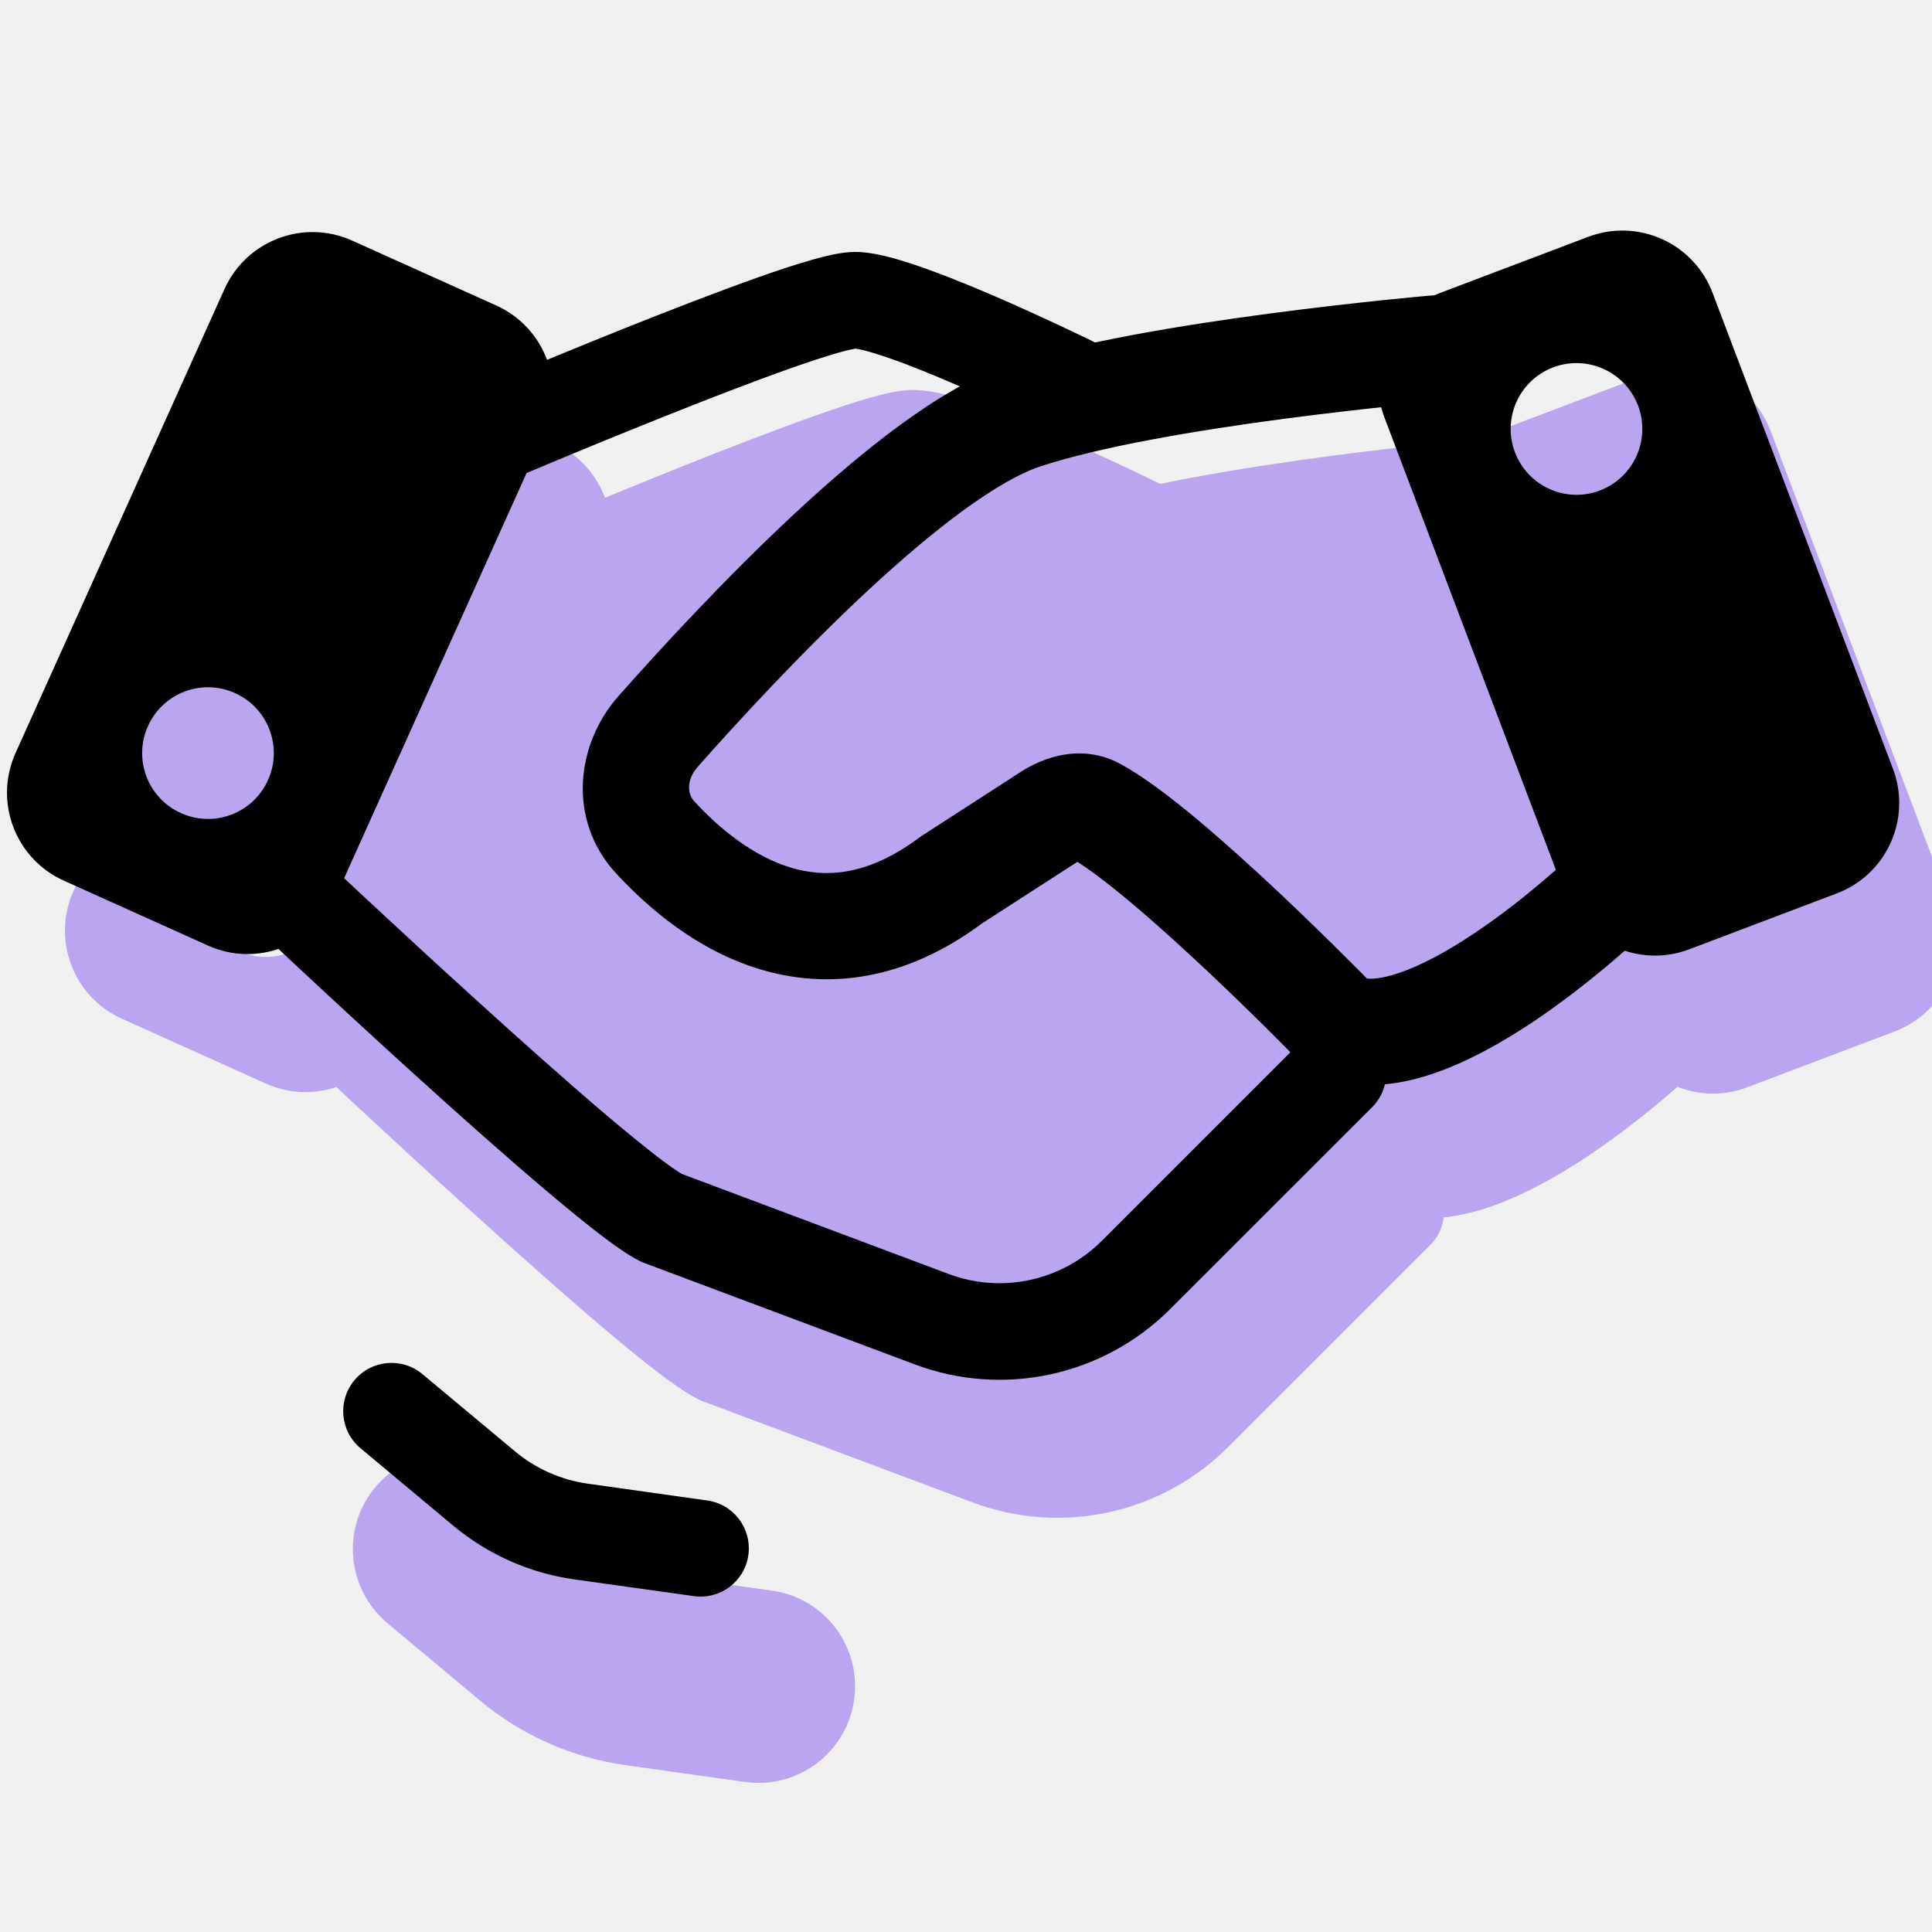
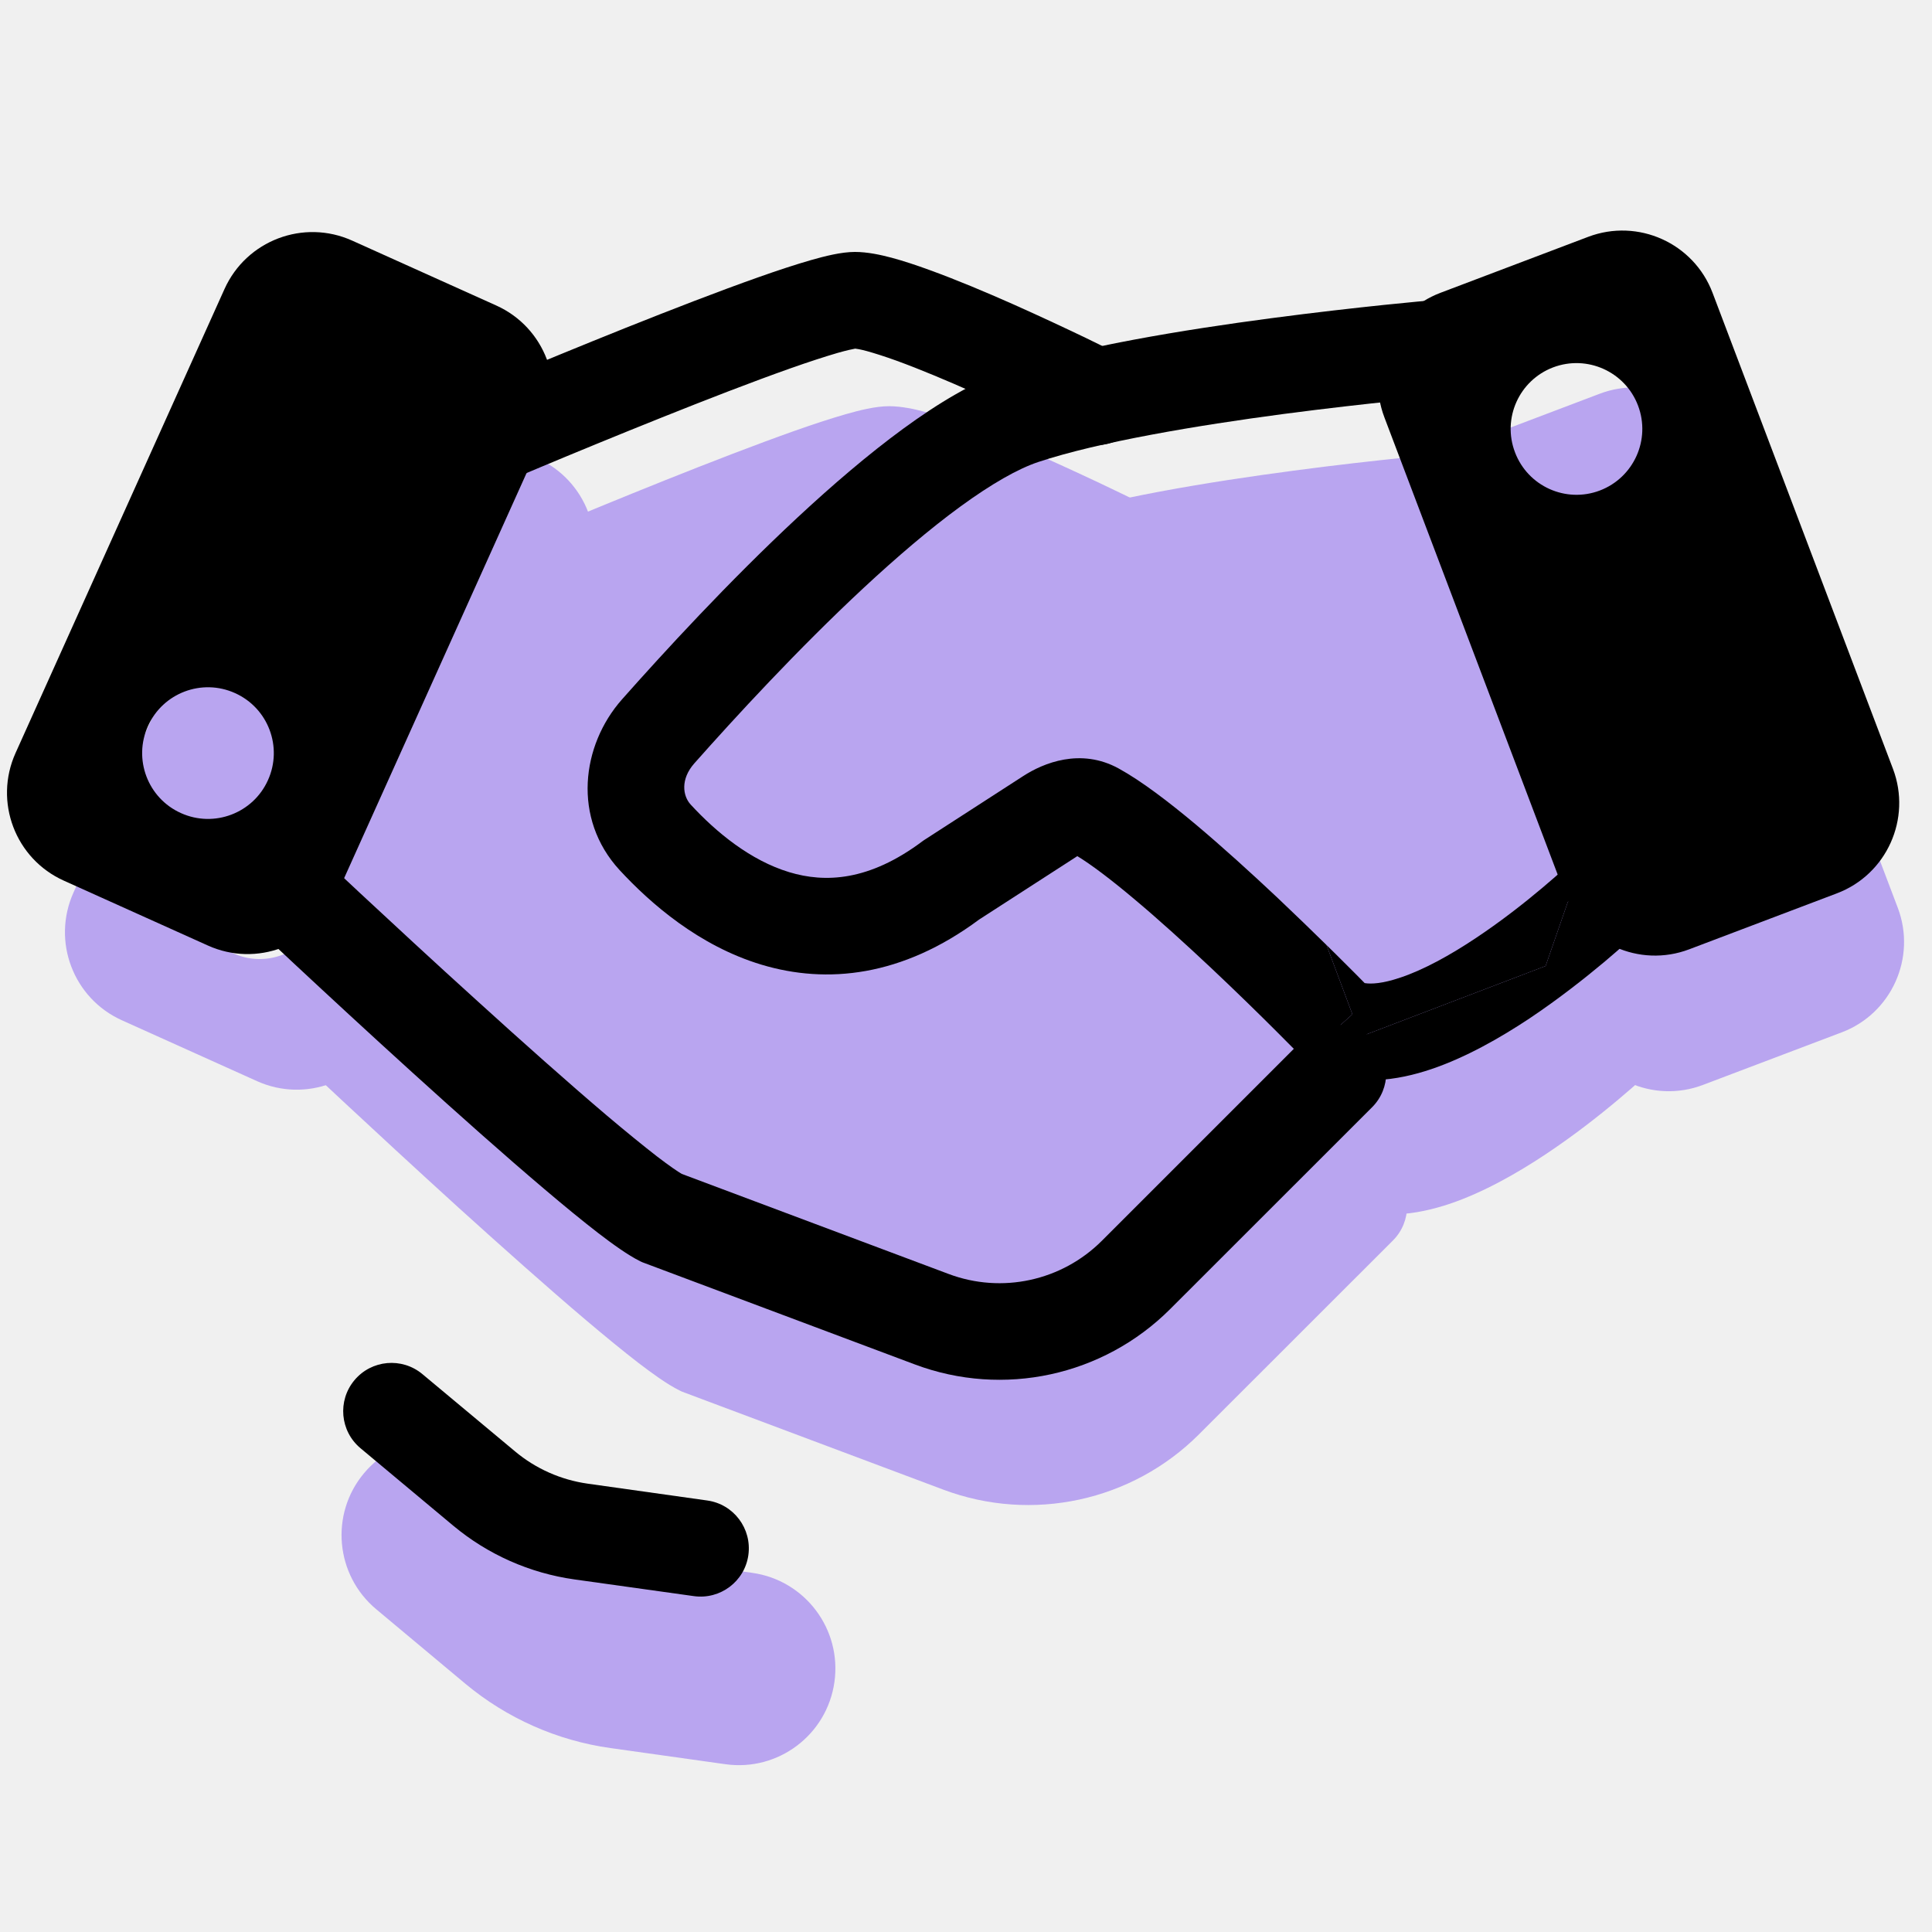
<svg xmlns="http://www.w3.org/2000/svg" width="20" height="20" viewBox="0 0 20 20" fill="none">
  <g clip-path="url(#clip0_1213_2579)">
    <g opacity="0.8">
-       <path fill-rule="evenodd" clip-rule="evenodd" d="M4.246 3.919C3.743 3.692 3.151 3.917 2.924 4.42L0.761 9.223C0.534 9.727 0.758 10.319 1.262 10.546L2.752 11.217C3.255 11.444 3.847 11.219 4.074 10.716L6.237 5.912C6.464 5.409 6.24 4.817 5.736 4.59L4.246 3.919ZM2.473 9.846C2.816 10 3.22 9.847 3.374 9.504C3.529 9.161 3.376 8.758 3.033 8.603C2.69 8.449 2.286 8.602 2.132 8.945C1.977 9.288 2.13 9.691 2.473 9.846Z" fill="#AB92F0" />
-       <path fill-rule="evenodd" clip-rule="evenodd" d="M19.615 10.677C20.131 10.481 20.391 9.904 20.196 9.387L18.329 4.461C18.134 3.945 17.556 3.685 17.04 3.88L15.512 4.459C14.995 4.655 14.736 5.232 14.931 5.749L16.797 10.675C16.993 11.191 17.57 11.451 18.087 11.256L19.615 10.677ZM16.678 5.232C16.326 5.365 16.149 5.758 16.283 6.11C16.416 6.462 16.809 6.639 17.161 6.506C17.513 6.373 17.69 5.979 17.557 5.627C17.424 5.276 17.03 5.098 16.678 5.232Z" fill="#AB92F0" />
-       <path d="M15.485 5.535L15.462 5.538L15.369 5.546C15.288 5.554 15.171 5.565 15.025 5.58C14.735 5.61 14.333 5.655 13.891 5.714C12.992 5.833 11.971 6.003 11.347 6.211C11.14 6.28 10.866 6.436 10.54 6.673C10.221 6.906 9.879 7.199 9.539 7.516C8.857 8.15 8.205 8.859 7.787 9.332C7.643 9.494 7.667 9.668 7.75 9.758C8.015 10.046 8.37 10.337 8.771 10.457C9.139 10.568 9.595 10.553 10.15 10.137L10.164 10.126L11.192 9.462C11.4 9.328 11.786 9.168 12.18 9.383C12.417 9.513 12.701 9.731 12.975 9.961C13.256 10.197 13.554 10.468 13.824 10.722C14.094 10.977 14.34 11.218 14.518 11.395C14.606 11.482 14.677 11.555 14.727 11.605C14.794 11.616 14.91 11.612 15.096 11.549C15.336 11.468 15.609 11.318 15.879 11.138C16.145 10.961 16.388 10.769 16.566 10.62C16.654 10.546 16.725 10.483 16.774 10.439C16.798 10.417 16.816 10.4 16.828 10.389L17.508 11.123C17.492 11.137 17.471 11.157 17.443 11.182C17.387 11.232 17.307 11.303 17.209 11.385C17.013 11.55 16.739 11.767 16.433 11.971C16.13 12.172 15.774 12.375 15.416 12.496C15.072 12.613 14.629 12.685 14.226 12.484L14.151 12.446L14.092 12.385L14.017 12.31C13.969 12.261 13.899 12.19 13.812 12.104C13.639 11.931 13.4 11.696 13.138 11.45C12.875 11.202 12.593 10.946 12.332 10.727C12.095 10.528 11.896 10.378 11.753 10.291C11.747 10.294 11.741 10.298 11.735 10.302L10.736 10.947C9.939 11.539 9.159 11.619 8.482 11.415C7.835 11.22 7.334 10.782 7.014 10.435C6.522 9.9 6.619 9.143 7.038 8.669C7.466 8.186 8.142 7.45 8.857 6.784C9.215 6.451 9.589 6.13 9.95 5.866C10.306 5.606 10.678 5.38 11.031 5.262C11.756 5.02 12.865 4.841 13.76 4.722C14.214 4.662 14.625 4.616 14.922 4.585C15.071 4.57 15.192 4.558 15.275 4.55L15.372 4.542L15.398 4.539L15.406 4.538C15.682 4.515 15.925 4.719 15.948 4.994C15.972 5.269 15.768 5.511 15.493 5.535L15.485 5.535Z" fill="#AB92F0" />
-       <path fill-rule="evenodd" clip-rule="evenodd" d="M5.647 6.496L5.45 6.037L5.253 5.577L5.293 5.56L5.406 5.512C5.503 5.471 5.643 5.412 5.812 5.341C6.149 5.2 6.605 5.011 7.077 4.822C7.548 4.634 8.04 4.444 8.448 4.3C8.651 4.228 8.84 4.165 8.997 4.12C9.134 4.081 9.308 4.037 9.45 4.037C9.58 4.037 9.717 4.066 9.83 4.096C9.952 4.129 10.086 4.173 10.222 4.223C10.496 4.322 10.805 4.453 11.091 4.58C11.378 4.707 11.648 4.835 11.846 4.93C11.945 4.977 12.027 5.017 12.084 5.045L12.149 5.077L12.167 5.086L12.173 5.089C12.42 5.213 12.521 5.513 12.397 5.76C12.274 6.007 11.973 6.107 11.726 5.984C11.726 5.984 11.726 5.984 11.726 5.984L11.721 5.981L11.705 5.973L11.643 5.942C11.588 5.916 11.509 5.877 11.413 5.831C11.221 5.739 10.96 5.616 10.684 5.494C10.408 5.371 10.123 5.251 9.881 5.163C9.759 5.119 9.655 5.085 9.572 5.063C9.501 5.044 9.464 5.038 9.453 5.037C9.452 5.037 9.449 5.038 9.444 5.039C9.425 5.043 9.371 5.053 9.272 5.082C9.142 5.119 8.975 5.174 8.78 5.242C8.392 5.38 7.915 5.564 7.448 5.751C6.983 5.937 6.532 6.123 6.198 6.263C6.031 6.333 5.893 6.392 5.797 6.432L5.686 6.48L5.647 6.496ZM4.99 6.234C4.882 5.98 4.999 5.686 5.253 5.577L5.45 6.037L5.647 6.496C5.393 6.605 5.099 6.487 4.99 6.234Z" fill="#AB92F0" />
-       <path fill-rule="evenodd" clip-rule="evenodd" d="M3.087 10.193C3.276 9.992 3.593 9.984 3.794 10.173L3.45 10.537L3.107 10.9C2.906 10.71 2.897 10.394 3.087 10.193ZM7.657 13.58L10.42 14.616C10.97 14.823 11.591 14.688 12.007 14.272L14.097 12.183C14.292 11.988 14.608 11.988 14.804 12.183C14.999 12.378 14.999 12.695 14.804 12.89L12.714 14.979C12.021 15.673 10.987 15.897 10.069 15.553L7.25 14.496L7.226 14.484C7.099 14.42 6.943 14.308 6.792 14.192C6.63 14.068 6.44 13.912 6.235 13.738C5.824 13.389 5.339 12.957 4.877 12.538C4.414 12.119 3.972 11.709 3.645 11.405C3.482 11.253 3.347 11.127 3.254 11.038L3.145 10.936L3.107 10.9L3.45 10.537L3.794 10.173L3.831 10.209L3.938 10.31C4.031 10.397 4.165 10.522 4.327 10.673C4.652 10.976 5.091 11.382 5.549 11.798C6.008 12.214 6.483 12.637 6.881 12.975C7.081 13.144 7.258 13.289 7.401 13.399C7.533 13.5 7.616 13.556 7.657 13.58Z" fill="#AB92F0" />
-       <path fill-rule="evenodd" clip-rule="evenodd" d="M3.885 15.396C4.239 14.972 4.87 14.915 5.294 15.269L6.252 16.07C6.395 16.189 6.569 16.267 6.754 16.293L7.991 16.466C8.538 16.543 8.919 17.048 8.842 17.595C8.766 18.142 8.26 18.523 7.713 18.447L6.477 18.273C5.922 18.195 5.4 17.964 4.97 17.605L4.012 16.804C3.588 16.45 3.531 15.819 3.885 15.396Z" fill="#AB92F0" />
-       <path d="M5.077 5.995L7.577 4.995H10.077L14.95 5.537L15.95 8.037L16.95 10.537L14.95 12.037L11.45 15.037L7.577 14.165L5.45 12.537L3.45 10.537L5.077 5.995Z" fill="#AB92F0" />
+       <path fill-rule="evenodd" clip-rule="evenodd" d="M4.165 4.115C3.662 3.888 3.07 4.113 2.843 4.616L0.761 9.239C0.534 9.743 0.758 10.335 1.262 10.562L2.661 11.192C3.165 11.419 3.757 11.194 3.984 10.691L6.066 6.068C6.293 5.564 6.068 4.972 5.565 4.745L4.165 4.115ZM2.415 9.869C2.749 10.02 3.141 9.871 3.292 9.537C3.442 9.203 3.293 8.811 2.96 8.661C2.626 8.51 2.233 8.659 2.083 8.993C1.933 9.326 2.081 9.719 2.415 9.869Z" fill="#AB92F0" />
+       <path fill-rule="evenodd" clip-rule="evenodd" d="M19.065 10.687C19.581 10.492 19.841 9.914 19.646 9.398L17.849 4.657C17.654 4.14 17.076 3.88 16.56 4.076L15.125 4.62C14.608 4.815 14.348 5.393 14.544 5.909L16.34 10.65C16.536 11.167 17.113 11.427 17.629 11.231L19.065 10.687ZM16.234 5.381C15.891 5.51 15.719 5.893 15.849 6.235C15.978 6.578 16.361 6.75 16.703 6.62C17.046 6.491 17.218 6.108 17.088 5.766C16.959 5.423 16.576 5.251 16.234 5.381Z" fill="#AB92F0" />
+       <path fill-rule="evenodd" clip-rule="evenodd" d="M15.082 5.689C15.082 5.689 15.082 5.689 15.082 5.689L15.074 5.69L15.051 5.692L14.961 5.7C14.883 5.708 14.768 5.719 14.627 5.733C14.345 5.763 13.954 5.806 13.524 5.863C12.65 5.979 11.657 6.145 11.052 6.346C10.853 6.413 10.59 6.562 10.276 6.791C9.968 7.016 9.637 7.298 9.308 7.604C8.648 8.216 8.016 8.903 7.607 9.365C7.463 9.527 7.488 9.699 7.57 9.787C7.829 10.065 8.17 10.341 8.554 10.454C8.906 10.557 9.342 10.541 9.875 10.141L9.889 10.131L10.884 9.489C11.093 9.353 11.48 9.195 11.873 9.413C12.311 9.655 12.967 10.241 13.471 10.716C13.733 10.963 13.971 11.197 14.143 11.368C14.226 11.451 14.294 11.52 14.342 11.568C14.405 11.578 14.514 11.573 14.69 11.513C14.922 11.435 15.186 11.29 15.448 11.115C15.707 10.944 15.942 10.757 16.115 10.612C16.201 10.54 16.27 10.479 16.317 10.436C16.341 10.415 16.359 10.399 16.371 10.388L16.383 10.376L16.386 10.373C16.386 10.373 16.386 10.373 16.386 10.373M13.708 12.349L13.767 12.41L13.842 12.448C14.239 12.646 14.674 12.574 15.01 12.461C15.36 12.342 15.707 12.144 16.002 11.948C16.301 11.749 16.568 11.538 16.759 11.377C16.854 11.297 16.932 11.229 16.986 11.18C17.014 11.155 17.035 11.136 17.05 11.122L17.067 11.105L17.072 11.101L17.074 11.099C17.074 11.099 17.075 11.098 16.731 10.736L17.075 11.098C17.275 10.908 17.283 10.592 17.093 10.392C16.903 10.191 16.587 10.183 16.386 10.373M13.708 12.349L13.703 12.345L13.69 12.331L13.636 12.276C13.589 12.229 13.521 12.16 13.438 12.077C13.27 11.91 13.039 11.683 12.785 11.444C12.287 10.975 11.758 10.512 11.443 10.319C11.438 10.322 11.432 10.325 11.426 10.329L10.46 10.952C9.688 11.525 8.931 11.607 8.272 11.413C7.64 11.227 7.151 10.805 6.838 10.468C6.341 9.934 6.439 9.175 6.858 8.702C7.277 8.229 7.934 7.515 8.627 6.871C8.974 6.549 9.335 6.239 9.686 5.983C10.031 5.732 10.393 5.512 10.736 5.398C11.442 5.162 12.523 4.987 13.393 4.872C13.835 4.813 14.235 4.769 14.524 4.739C14.669 4.724 14.786 4.712 14.868 4.705L14.962 4.696L14.987 4.694L14.995 4.693C15.27 4.669 15.513 4.873 15.537 5.148C15.561 5.423 15.357 5.666 15.082 5.689" fill="#AB92F0" />
+       <path fill-rule="evenodd" clip-rule="evenodd" d="M5.508 6.624L5.311 6.164L5.114 5.704L5.153 5.688L5.263 5.641C5.358 5.601 5.493 5.544 5.658 5.475C5.986 5.337 6.429 5.154 6.889 4.97C7.347 4.787 7.825 4.602 8.223 4.461C8.421 4.391 8.604 4.331 8.758 4.287C8.891 4.249 9.061 4.205 9.202 4.205C9.33 4.205 9.465 4.234 9.575 4.264C9.694 4.295 9.825 4.339 9.958 4.387C10.225 4.484 10.526 4.611 10.804 4.734C11.083 4.859 11.346 4.982 11.539 5.075C11.636 5.121 11.715 5.16 11.77 5.187L11.834 5.219L11.851 5.227L11.857 5.23C12.104 5.354 12.205 5.654 12.081 5.901C11.958 6.148 11.658 6.248 11.411 6.125C11.411 6.125 11.411 6.125 11.411 6.125L11.406 6.122L11.39 6.115L11.329 6.085C11.276 6.059 11.2 6.021 11.106 5.976C10.919 5.887 10.665 5.767 10.398 5.648C10.128 5.529 9.852 5.412 9.617 5.327C9.499 5.284 9.398 5.251 9.318 5.23C9.252 5.212 9.217 5.207 9.206 5.205C9.204 5.206 9.201 5.206 9.197 5.207C9.178 5.211 9.127 5.221 9.033 5.248C8.907 5.284 8.745 5.337 8.555 5.404C8.178 5.538 7.714 5.717 7.26 5.899C6.807 6.08 6.369 6.261 6.044 6.397C5.881 6.465 5.747 6.522 5.654 6.562L5.546 6.608L5.508 6.624ZM4.852 6.361C4.743 6.107 4.86 5.813 5.114 5.704L5.311 6.164L5.508 6.624C5.254 6.732 4.96 6.615 4.852 6.361Z" fill="#AB92F0" />
+       <path fill-rule="evenodd" clip-rule="evenodd" d="M3.002 10.198C3.192 9.997 3.508 9.988 3.709 10.178L3.366 10.541L3.022 10.905C2.821 10.715 2.813 10.399 3.002 10.198ZM7.464 13.49L10.117 14.485C10.668 14.691 11.289 14.557 11.705 14.141L13.713 12.133C13.908 11.938 14.224 11.938 14.42 12.133C14.615 12.329 14.615 12.645 14.42 12.841L12.412 14.848C11.719 15.541 10.684 15.765 9.766 15.421L7.057 14.405L7.033 14.393C6.908 14.331 6.756 14.221 6.608 14.108C6.451 13.987 6.266 13.835 6.066 13.666C5.666 13.327 5.194 12.906 4.744 12.499C4.294 12.09 3.864 11.692 3.546 11.396C3.387 11.248 3.256 11.125 3.165 11.04L3.06 10.94L3.022 10.905L3.366 10.541L3.709 10.178L3.746 10.212L3.85 10.311C3.94 10.396 4.07 10.517 4.228 10.664C4.544 10.959 4.971 11.354 5.416 11.758C5.863 12.163 6.325 12.575 6.712 12.903C6.906 13.067 7.078 13.208 7.218 13.315C7.345 13.413 7.425 13.467 7.464 13.49Z" fill="#AB92F0" />
+       <path fill-rule="evenodd" clip-rule="evenodd" d="M3.768 15.251C4.122 14.827 4.753 14.77 5.177 15.124L6.097 15.893C6.24 16.013 6.414 16.09 6.599 16.116L7.787 16.282C8.334 16.359 8.715 16.865 8.638 17.412C8.561 17.959 8.056 18.34 7.509 18.263L6.321 18.096C5.767 18.019 5.245 17.787 4.815 17.428L3.895 16.659C3.471 16.305 3.414 15.674 3.768 15.251Z" fill="#AB92F0" />
+       <path d="M4.948 6.124L7.38 5.151H9.812L14.553 5.678L15.525 8.109L16.498 10.541L14.553 12.001L11.148 14.919L7.38 14.071L5.311 12.487L3.366 10.541L4.948 6.124Z" fill="#AB92F0" />
    </g>
    <path fill-rule="evenodd" clip-rule="evenodd" d="M3.646 2.491C3.143 2.264 2.551 2.488 2.324 2.992L0.161 7.795C-0.066 8.299 0.158 8.891 0.662 9.117L2.152 9.788C2.655 10.015 3.247 9.791 3.474 9.287L5.637 4.484C5.864 3.981 5.64 3.388 5.136 3.162L3.646 2.491ZM1.873 8.417C2.216 8.572 2.62 8.419 2.774 8.076C2.929 7.733 2.776 7.329 2.433 7.175C2.09 7.02 1.686 7.173 1.532 7.516C1.377 7.859 1.53 8.263 1.873 8.417Z" fill="black" />
    <path fill-rule="evenodd" clip-rule="evenodd" d="M19.015 9.248C19.531 9.053 19.791 8.475 19.596 7.959L17.729 3.033C17.534 2.516 16.956 2.256 16.44 2.452L14.912 3.031C14.396 3.226 14.135 3.804 14.331 4.32L16.198 9.246C16.393 9.763 16.971 10.023 17.487 9.827L19.015 9.248ZM16.078 3.803C15.726 3.937 15.549 4.33 15.683 4.682C15.816 5.034 16.209 5.211 16.561 5.078C16.913 4.944 17.09 4.551 16.957 4.199C16.824 3.847 16.43 3.67 16.078 3.803Z" fill="black" />
-     <path d="M14.885 4.107L14.862 4.109L14.769 4.118C14.688 4.125 14.571 4.137 14.425 4.152C14.135 4.182 13.733 4.227 13.291 4.285C12.392 4.404 11.371 4.575 10.747 4.783C10.54 4.852 10.266 5.007 9.94 5.245C9.621 5.478 9.279 5.771 8.938 6.088C8.257 6.722 7.605 7.431 7.187 7.903C7.043 8.066 7.067 8.239 7.15 8.329C7.415 8.617 7.77 8.908 8.171 9.029C8.539 9.14 8.995 9.124 9.55 8.708L9.564 8.698L10.592 8.034C10.8 7.899 11.186 7.739 11.58 7.955C11.817 8.085 12.101 8.303 12.375 8.532C12.656 8.768 12.954 9.039 13.224 9.293C13.494 9.548 13.74 9.789 13.918 9.967C14.006 10.054 14.077 10.126 14.127 10.177C14.194 10.188 14.31 10.183 14.496 10.12C14.736 10.04 15.009 9.89 15.279 9.71C15.545 9.533 15.788 9.341 15.966 9.191C16.054 9.117 16.125 9.054 16.174 9.011C16.198 8.989 16.229 8.961 16.229 8.961L16.908 9.694C16.892 9.709 16.871 9.729 16.843 9.754C16.787 9.804 16.707 9.874 16.609 9.957C16.413 10.121 16.139 10.338 15.833 10.543C15.53 10.744 15.174 10.947 14.816 11.068C14.472 11.184 14.029 11.257 13.626 11.056L13.551 11.018L13.492 10.957L13.212 10.675C13.039 10.502 12.8 10.268 12.538 10.021C12.275 9.774 11.993 9.517 11.732 9.299C11.495 9.1 11.296 8.95 11.153 8.863C11.147 8.866 11.141 8.869 11.135 8.874L10.136 9.519C9.339 10.111 8.559 10.19 7.882 9.986C7.235 9.791 6.734 9.353 6.414 9.007C5.922 8.472 6.019 7.715 6.438 7.241C6.866 6.758 7.542 6.021 8.257 5.356C8.615 5.023 8.989 4.702 9.35 4.438C9.706 4.178 10.078 3.951 10.431 3.834C11.156 3.592 12.265 3.412 13.16 3.294C13.614 3.234 14.025 3.188 14.322 3.157C14.471 3.142 14.592 3.13 14.675 3.122L14.772 3.113L14.798 3.111L14.806 3.11C15.082 3.086 15.325 3.29 15.348 3.565C15.372 3.841 15.168 4.083 14.893 4.106L14.885 4.107Z" fill="black" stroke="black" stroke-width="0.1" stroke-linecap="round" />
+     <path fill-rule="evenodd" clip-rule="evenodd" d="M14.885 4.107L14.893 4.106C15.168 4.083 15.372 3.841 15.348 3.565C15.325 3.29 15.082 3.086 14.806 3.11L14.798 3.111L14.772 3.113L14.675 3.122C14.592 3.13 14.471 3.142 14.322 3.157C14.025 3.188 13.614 3.234 13.16 3.294C12.265 3.412 11.156 3.592 10.431 3.834C10.078 3.951 9.706 4.178 9.35 4.438C8.989 4.702 8.615 5.023 8.257 5.356C7.542 6.021 6.866 6.758 6.438 7.241C6.019 7.715 5.922 8.472 6.414 9.007C6.734 9.353 7.235 9.791 7.882 9.986C8.559 10.19 9.339 10.111 10.136 9.519L11.135 8.874C11.141 8.869 11.147 8.866 11.153 8.863C11.296 8.95 11.495 9.1 11.732 9.299C11.993 9.517 12.275 9.774 12.538 10.021C12.8 10.268 13.039 10.502 13.212 10.675C13.299 10.762 13.369 10.832 13.417 10.881L13.473 10.938L13.487 10.952L13.492 10.957L13.551 11.018L13.626 11.056C14.029 11.257 14.472 11.184 14.816 11.068C15.174 10.947 15.53 10.744 15.833 10.543C16.139 10.338 16.413 10.121 16.609 9.957C16.707 9.874 16.787 9.804 16.843 9.754C16.871 9.729 16.892 9.709 16.908 9.694L16.926 9.678L16.931 9.673L16.932 9.672C16.932 9.672 16.844 9.363 16.5 9L16.229 9.34L16 10L13.492 10.957L14 10.5L13.732 9.783C13.583 9.637 13.409 9.468 13.224 9.293C12.954 9.039 12.656 8.768 12.375 8.532C12.101 8.303 11.817 8.085 11.58 7.955C11.186 7.739 10.8 7.899 10.592 8.034L9.564 8.698L9.55 8.708C8.995 9.124 8.539 9.14 8.171 9.029C7.77 8.908 7.415 8.617 7.15 8.329C7.067 8.239 7.043 8.066 7.187 7.903C7.605 7.431 8.257 6.722 8.938 6.088C9.279 5.771 9.621 5.478 9.94 5.245C10.266 5.007 10.54 4.852 10.747 4.783C11.371 4.575 12.392 4.404 13.291 4.285C13.733 4.227 14.135 4.182 14.425 4.152C14.571 4.137 14.688 4.125 14.769 4.118L14.862 4.109L14.885 4.107Z" fill="black" />
+     <path d="M14.127 10.177C14.077 10.126 14.006 10.054 13.918 9.967C13.862 9.911 13.8 9.849 13.732 9.783L14 10.5L13.492 10.957L16 10L16.229 9.34L16.5 9L16.245 8.946L16.242 8.948L16.229 8.961C16.216 8.972 16.198 8.989 16.174 9.011C16.125 9.054 16.054 9.117 15.966 9.191C15.788 9.341 15.545 9.533 15.279 9.71C15.009 9.89 14.736 10.04 14.496 10.12C14.31 10.183 14.194 10.188 14.127 10.177Z" fill="black" />
    <path fill-rule="evenodd" clip-rule="evenodd" d="M5.047 5.068L4.85 4.608L4.653 4.149L4.693 4.132L4.806 4.084C4.903 4.042 5.043 3.983 5.212 3.913C5.549 3.771 6.005 3.583 6.477 3.394C6.948 3.206 7.44 3.015 7.848 2.871C8.051 2.799 8.24 2.737 8.397 2.692C8.534 2.653 8.708 2.608 8.85 2.608C8.98 2.608 9.117 2.638 9.23 2.668C9.352 2.701 9.486 2.745 9.622 2.795C9.896 2.894 10.205 3.024 10.491 3.151C10.778 3.279 11.048 3.406 11.246 3.501C11.345 3.549 11.427 3.589 11.483 3.617L11.55 3.649L11.567 3.658L11.573 3.661C11.82 3.784 11.921 4.085 11.797 4.332C11.674 4.579 11.373 4.679 11.126 4.556C11.126 4.556 11.126 4.556 11.126 4.556L11.121 4.553L11.105 4.545L11.043 4.514C10.988 4.487 10.909 4.449 10.813 4.403C10.621 4.31 10.36 4.188 10.084 4.065C9.808 3.942 9.523 3.822 9.281 3.734C9.159 3.69 9.055 3.657 8.972 3.634C8.901 3.615 8.864 3.61 8.853 3.609C8.852 3.609 8.849 3.61 8.844 3.611C8.825 3.614 8.771 3.625 8.672 3.653C8.542 3.691 8.375 3.745 8.18 3.814C7.792 3.951 7.315 4.136 6.848 4.323C6.383 4.509 5.932 4.695 5.598 4.835C5.431 4.905 5.293 4.963 5.197 5.004L5.086 5.051L5.047 5.068ZM4.39 4.805C4.282 4.551 4.399 4.257 4.653 4.149L4.85 4.608L5.047 5.068C4.793 5.177 4.499 5.059 4.39 4.805Z" fill="black" />
    <path fill-rule="evenodd" clip-rule="evenodd" d="M2.487 8.765C2.676 8.564 2.993 8.555 3.194 8.745L2.85 9.108L2.507 9.472C2.306 9.282 2.297 8.965 2.487 8.765ZM7.057 12.152L9.82 13.188C10.37 13.395 10.991 13.26 11.407 12.844L13.496 10.755C13.692 10.559 14.008 10.559 14.204 10.755C14.399 10.95 14.399 11.267 14.204 11.462L12.114 13.551C11.421 14.244 10.387 14.469 9.469 14.124L6.65 13.067L6.626 13.056C6.499 12.992 6.343 12.88 6.192 12.764C6.03 12.639 5.84 12.483 5.635 12.309C5.224 11.961 4.739 11.529 4.277 11.11C3.814 10.69 3.372 10.281 3.045 9.976C2.882 9.824 2.747 9.698 2.654 9.61L2.545 9.508L2.507 9.472L2.85 9.108L3.194 8.745L3.231 8.78L3.338 8.881C3.431 8.969 3.565 9.094 3.727 9.245C4.052 9.547 4.49 9.954 4.949 10.369C5.408 10.786 5.883 11.209 6.281 11.547C6.481 11.716 6.658 11.86 6.801 11.971C6.933 12.072 7.016 12.128 7.057 12.152Z" fill="black" />
    <path fill-rule="evenodd" clip-rule="evenodd" d="M3.669 14.288C3.846 14.076 4.161 14.048 4.373 14.225L5.332 15.025C5.547 15.205 5.808 15.32 6.085 15.359L7.321 15.533C7.595 15.571 7.785 15.824 7.747 16.098C7.709 16.371 7.456 16.561 7.183 16.523L5.946 16.35C5.484 16.285 5.049 16.092 4.691 15.793L3.732 14.992C3.52 14.815 3.492 14.5 3.669 14.288Z" fill="black" />
  </g>
  <defs>
    <clipPath id="clip0_1213_2579">
      <rect width="20" height="20" fill="white" />
    </clipPath>
  </defs>
</svg>
